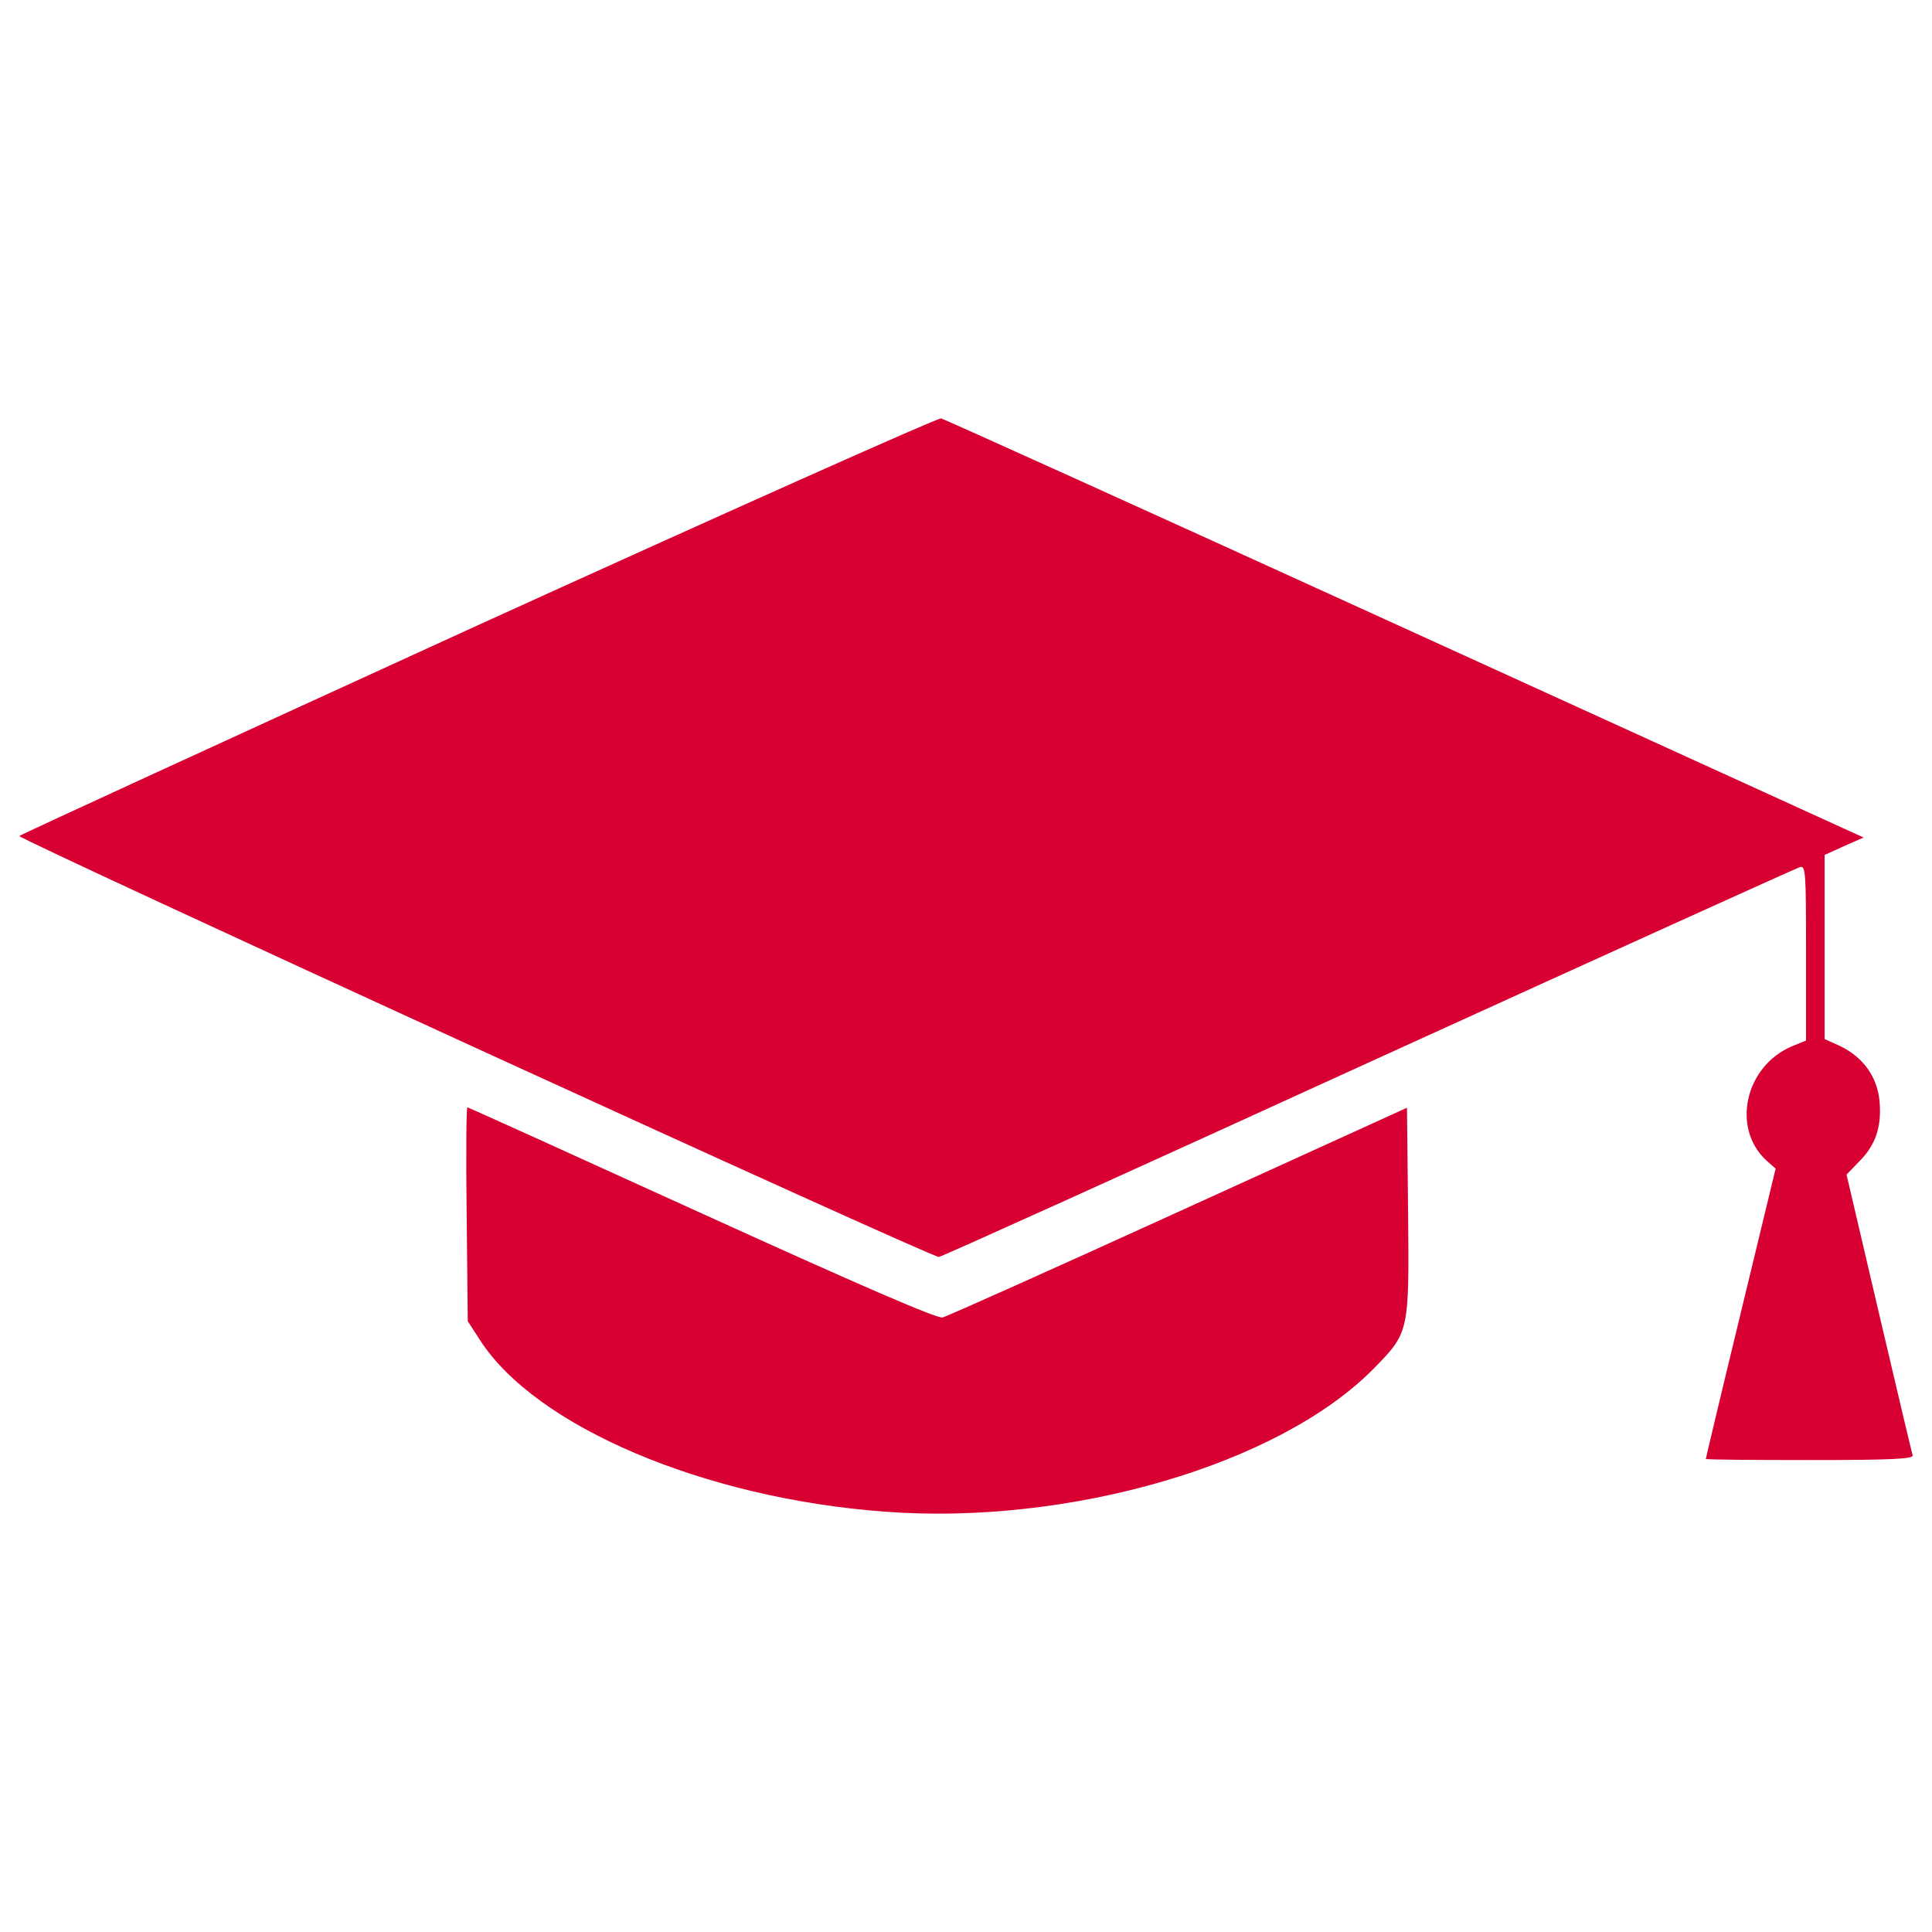
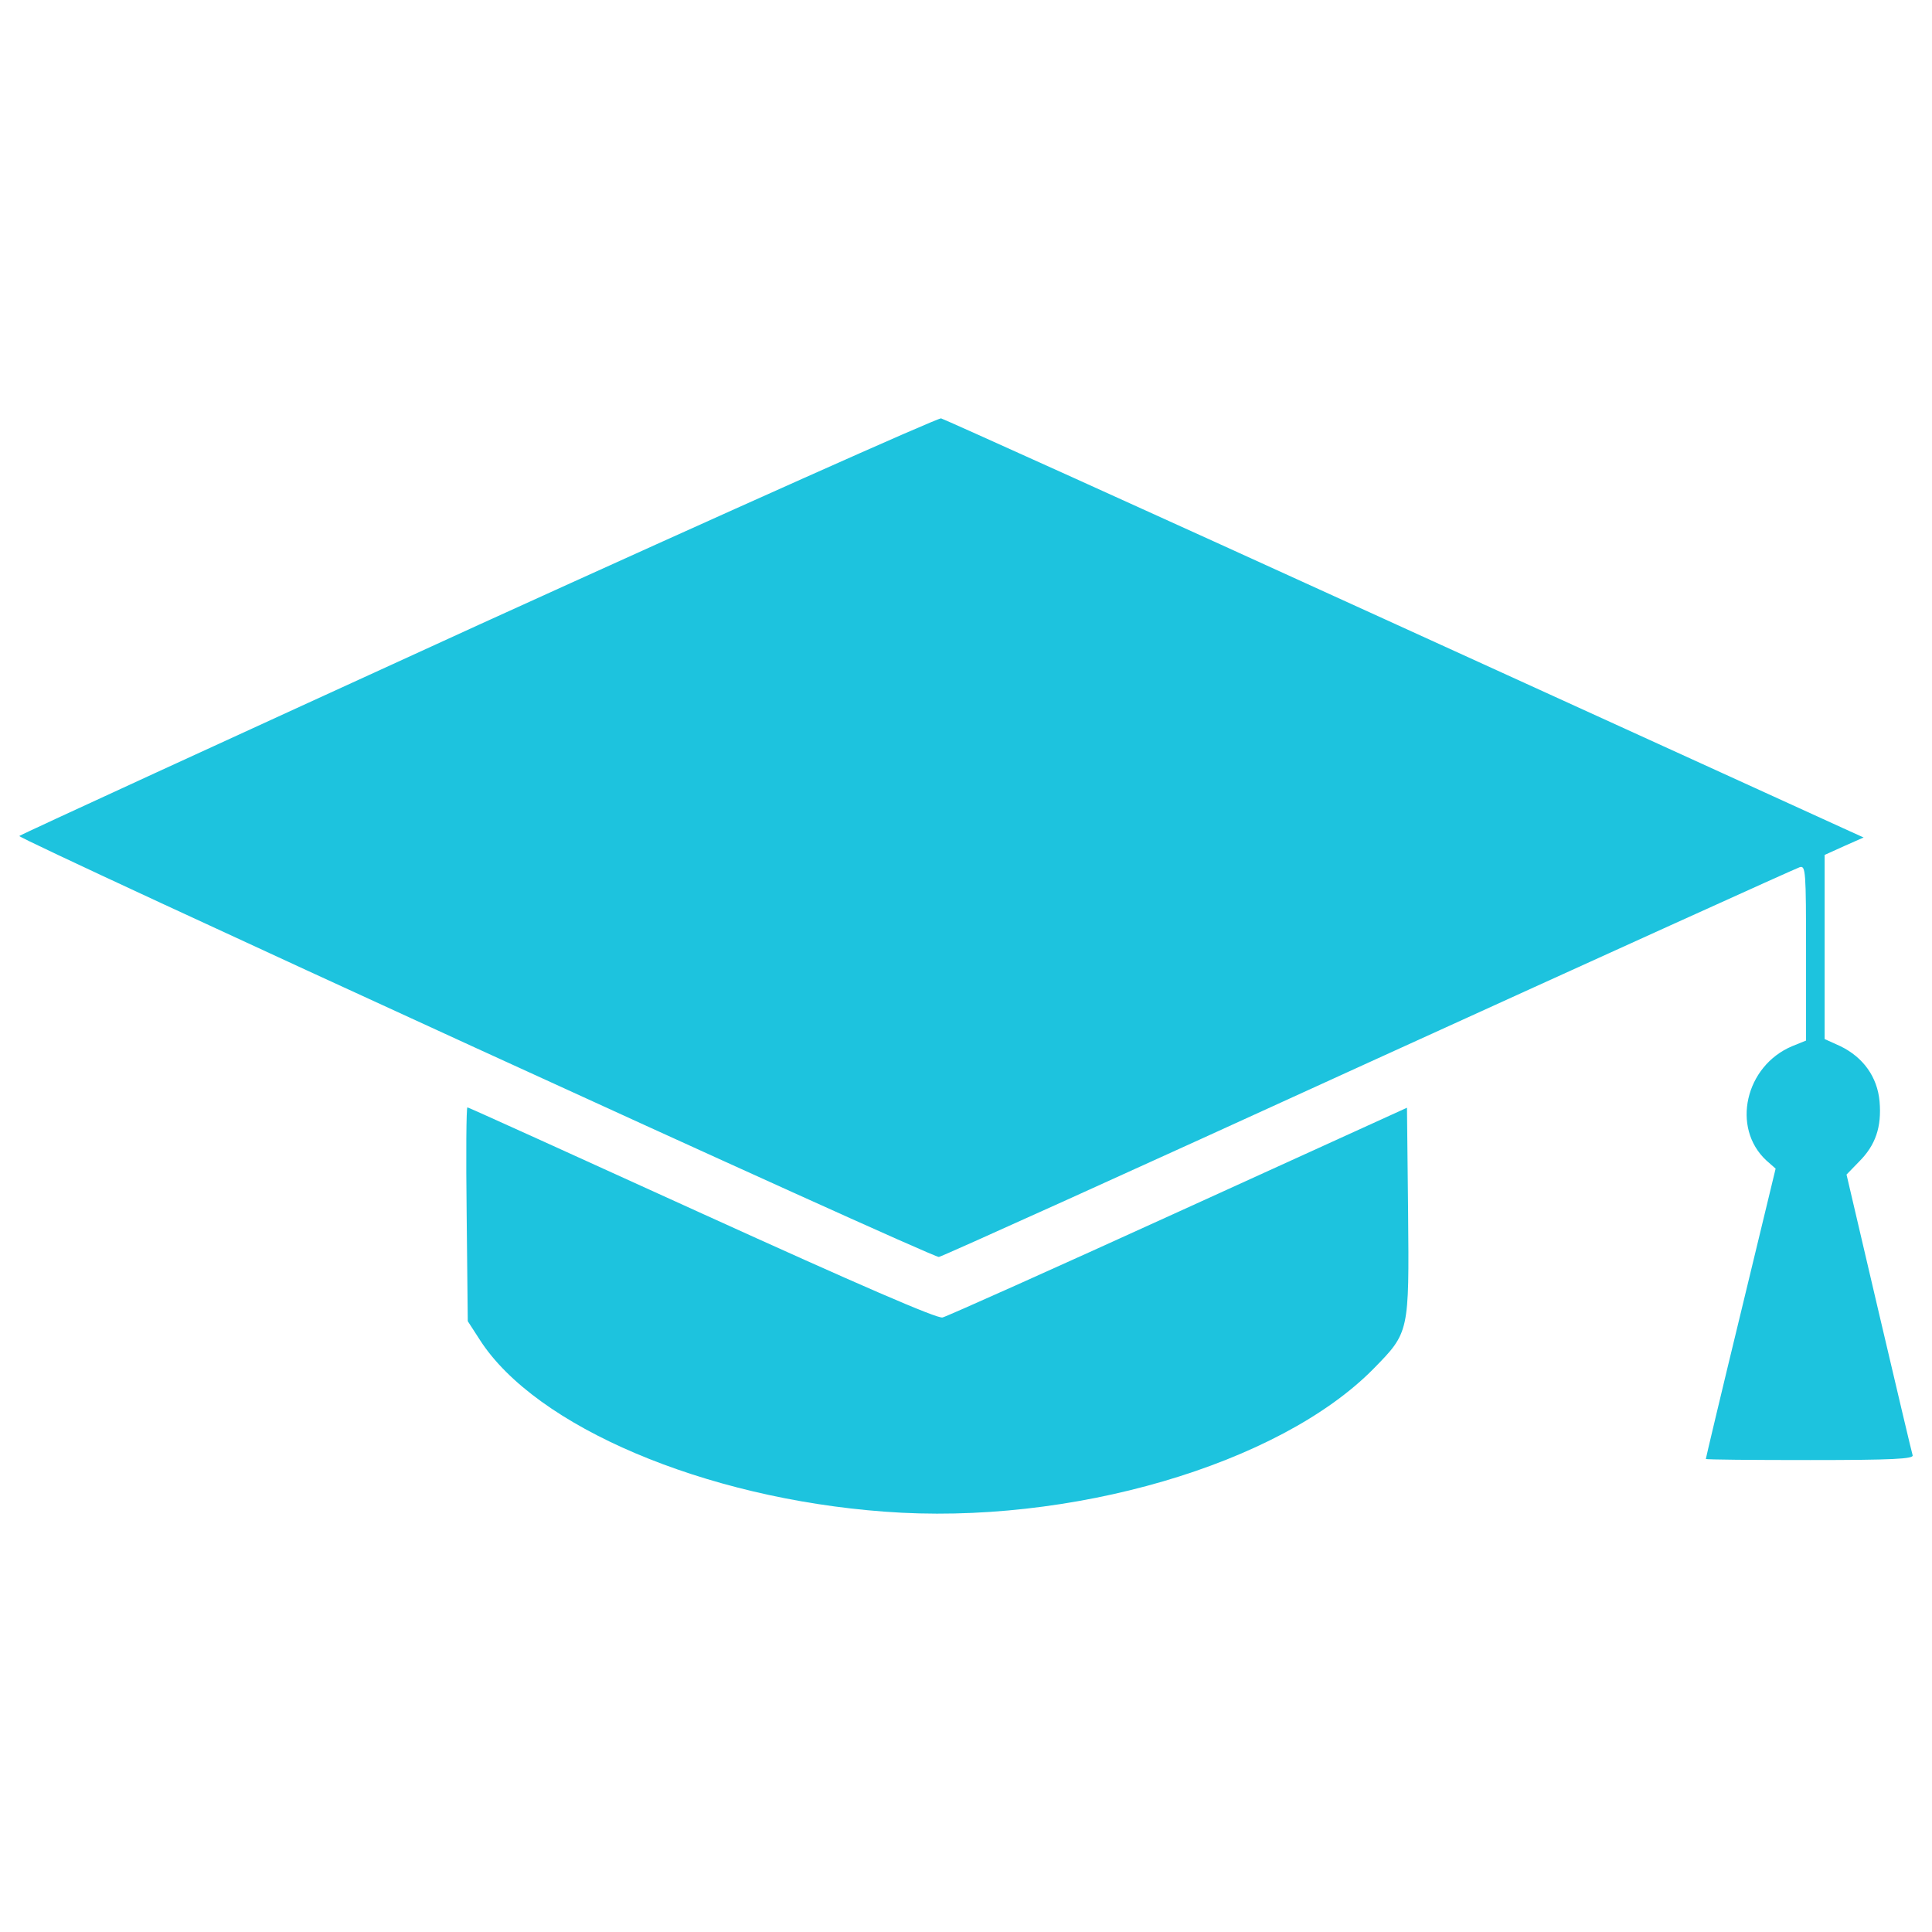
<svg xmlns="http://www.w3.org/2000/svg" version="1.1" x="0px" y="0px" viewBox="0 0 1000 1000" enable-background="new 0 0 1000 1000" xml:space="preserve" id="svg2">
  <defs id="defs16" />
-   <g id="g6" style="fill:#d80032;fill-opacity:1">
-     <g transform="translate(0,511) scale(0.1,-0.1)" id="g8" style="fill:#d80032;fill-opacity:1">
-       <path d="M2478.8,1876.3C1179.9,1282.5,107.7,790.6,100,782.9C86.6,769.5,4817.3-1398,4859.6-1396c11.5,0,1010.7,451.6,2221.2,1004.9C8291.3,160.4,9296.3,615.8,9315.5,621.5c30.7,9.6,32.6-21.1,32.6-443.9v-453.5l-71.1-28.8C9033-406.5,8960-727.4,9142.6-896.5l48-42.3L9010-1686.2c-99.9-411.2-180.6-751.3-180.6-755.2c0-3.8,242.1-5.8,539.9-5.8c424.7,0,538,5.8,530.4,25c-3.9,11.5-82.6,344-174.9,737.9l-167.2,714.8l65.3,67.3c84.6,84.5,117.2,178.7,105.7,311.3c-11.5,126.8-84.6,228.7-203.7,286.3l-80.7,36.5v476.5v476.5l101.9,46.1l99.9,44.2l-105.7,48c-57.6,26.9-1126,513-2373,1081.8c-1247,568.8-2280.8,1035.7-2296.2,1039.5C4855.7,2948.4,3779.7,2468.1,2478.8,1876.3z" id="path10" style="fill:#d80032;fill-opacity:1" />
-       <path d="M2415.4-1175.1l5.8-553.4l63.4-98c288.2-447.7,1160.6-818.6,2092.5-887.7c958.8-73,2044.4,244,2532.5,739.8c184.5,188.3,184.5,186.4,178.7,810.8l-5.8,540l-1181.7-538c-649.4-295.9-1199-541.9-1222.1-547.6c-26.9-7.7-441.9,172.9-1245.1,538C2970.7-869.6,2425-621.7,2419.3-621.7C2413.5-621.7,2411.6-869.6,2415.4-1175.1z" id="path12" style="fill:#d80032;fill-opacity:1" />
+   <g id="g6" style="fill:#1dc3de;fill-opacity:1">
+     <g transform="translate(0,511) scale(0.1,-0.1)" id="g8" style="fill:#1dc3de;fill-opacity:1">
+       <path d="M2478.8,1876.3C1179.9,1282.5,107.7,790.6,100,782.9C86.6,769.5,4817.3-1398,4859.6-1396c11.5,0,1010.7,451.6,2221.2,1004.9C8291.3,160.4,9296.3,615.8,9315.5,621.5c30.7,9.6,32.6-21.1,32.6-443.9v-453.5l-71.1-28.8C9033-406.5,8960-727.4,9142.6-896.5l48-42.3L9010-1686.2c-99.9-411.2-180.6-751.3-180.6-755.2c0-3.8,242.1-5.8,539.9-5.8c424.7,0,538,5.8,530.4,25c-3.9,11.5-82.6,344-174.9,737.9l-167.2,714.8l65.3,67.3c84.6,84.5,117.2,178.7,105.7,311.3c-11.5,126.8-84.6,228.7-203.7,286.3l-80.7,36.5v476.5v476.5l101.9,46.1l99.9,44.2l-105.7,48c-57.6,26.9-1126,513-2373,1081.8c-1247,568.8-2280.8,1035.7-2296.2,1039.5C4855.7,2948.4,3779.7,2468.1,2478.8,1876.3z" id="path10" style="fill:#1dc3de;fill-opacity:1" />
+       <path d="M2415.4-1175.1l5.8-553.4l63.4-98c288.2-447.7,1160.6-818.6,2092.5-887.7c958.8-73,2044.4,244,2532.5,739.8c184.5,188.3,184.5,186.4,178.7,810.8l-5.8,540l-1181.7-538c-649.4-295.9-1199-541.9-1222.1-547.6c-26.9-7.7-441.9,172.9-1245.1,538C2970.7-869.6,2425-621.7,2419.3-621.7C2413.5-621.7,2411.6-869.6,2415.4-1175.1z" id="path12" style="fill:#1dc3de;fill-opacity:1" />
    </g>
  </g>
</svg>
